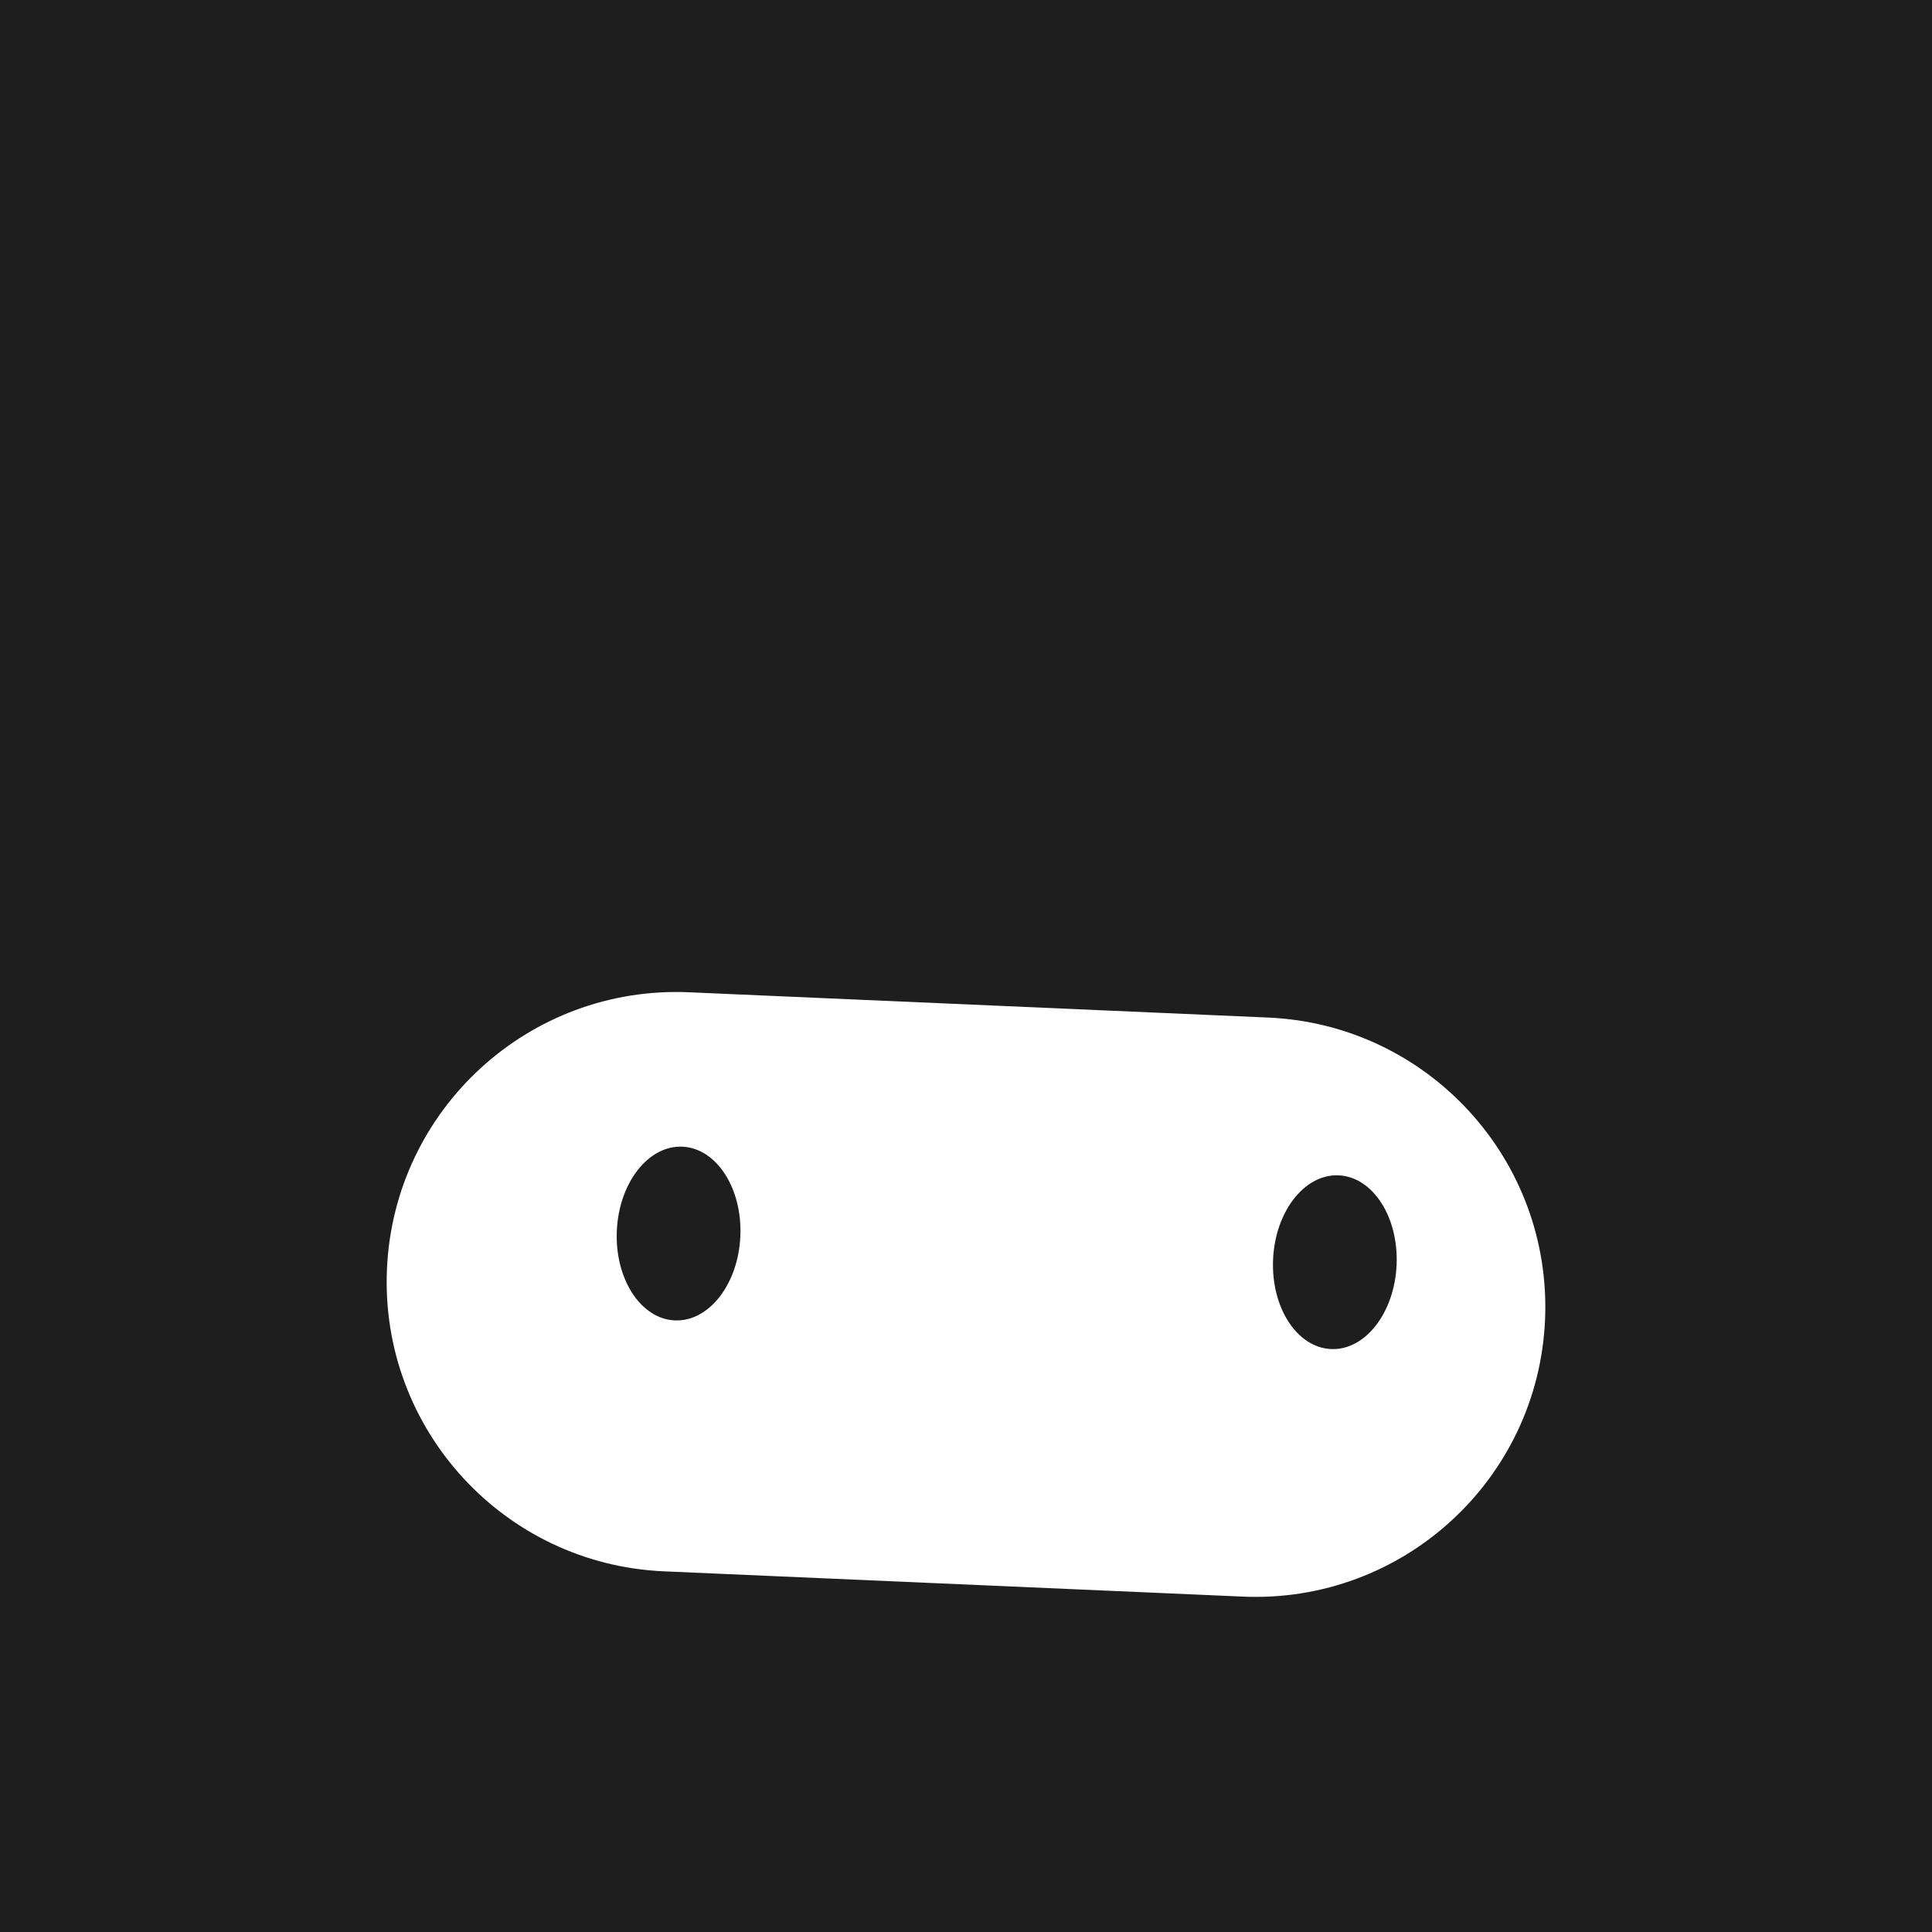
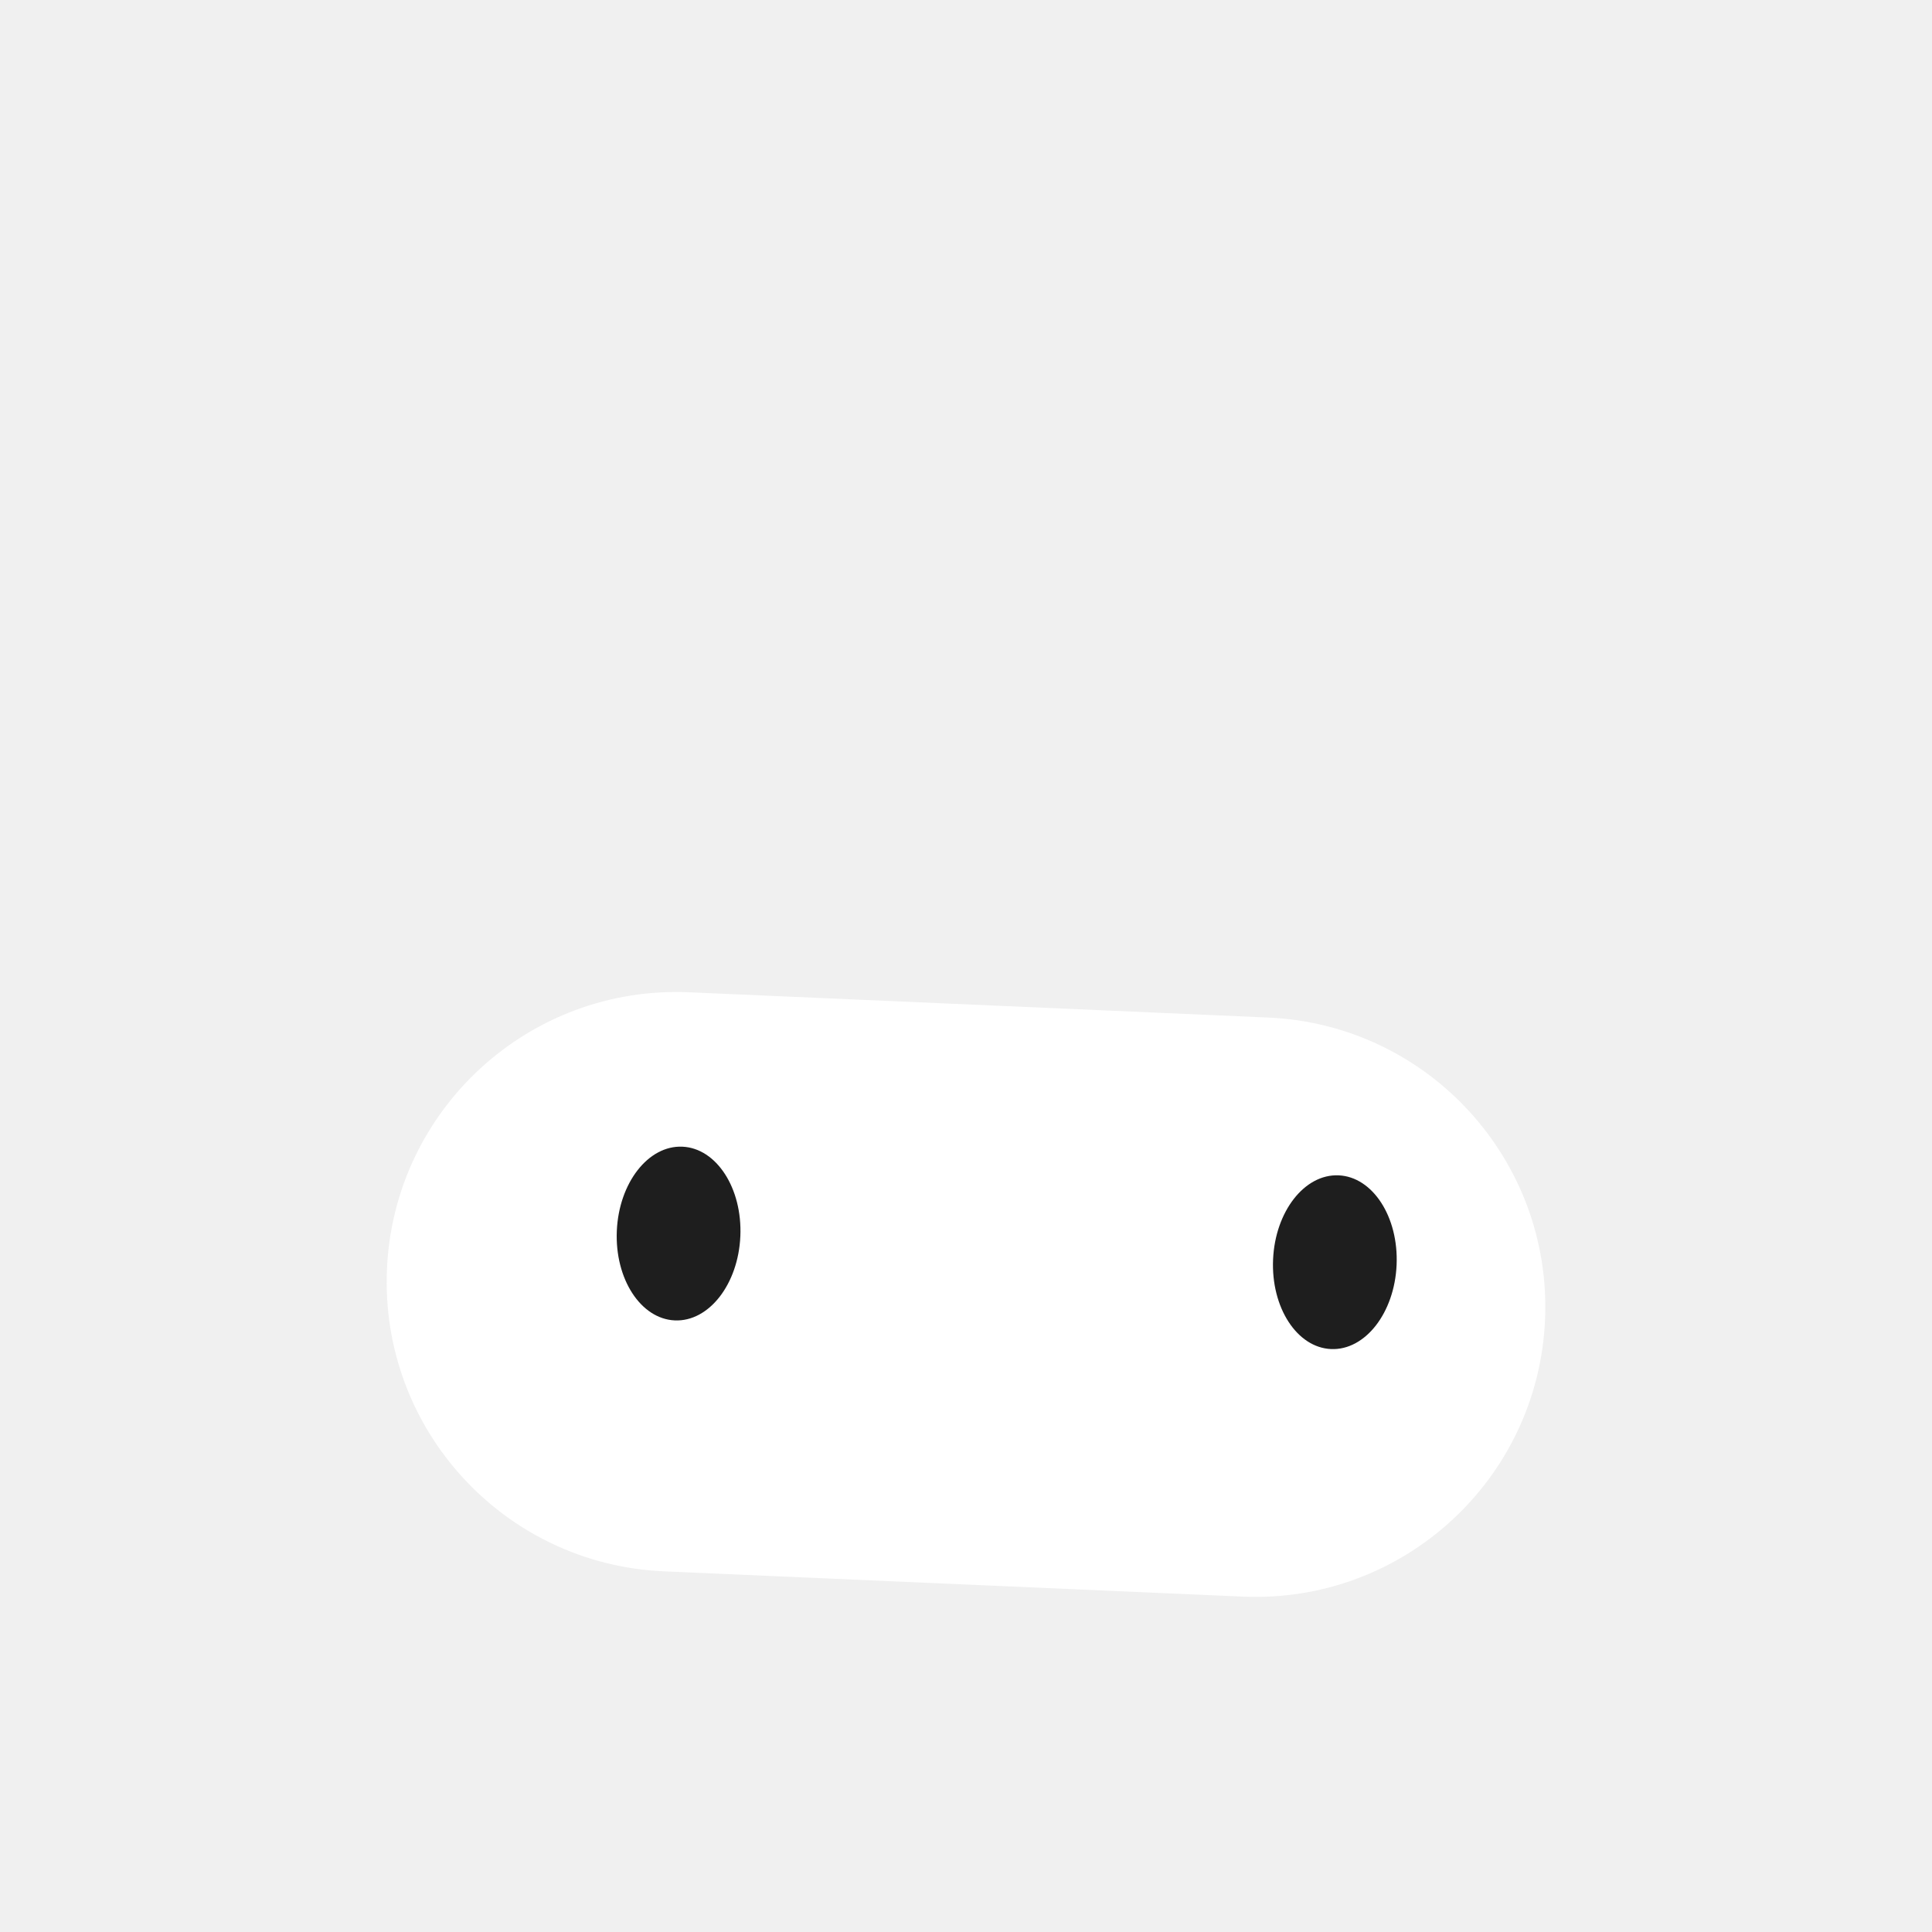
<svg xmlns="http://www.w3.org/2000/svg" viewBox="0 0 100 100">
-   <rect x="0" y="0" width="100" height="100" fill="#1e1e1e" />
  <g transform="rotate(2.5, 50, 67)">
    <rect x="20" y="52" width="60" height="30" rx="15" fill="#ffffff" />
    <ellipse cx="35" cy="64.5" rx="3.2" ry="4.5" fill="#1e1e1e" />
    <ellipse cx="69" cy="64.5" rx="3.2" ry="4.5" fill="#1e1e1e" />
  </g>
</svg>
